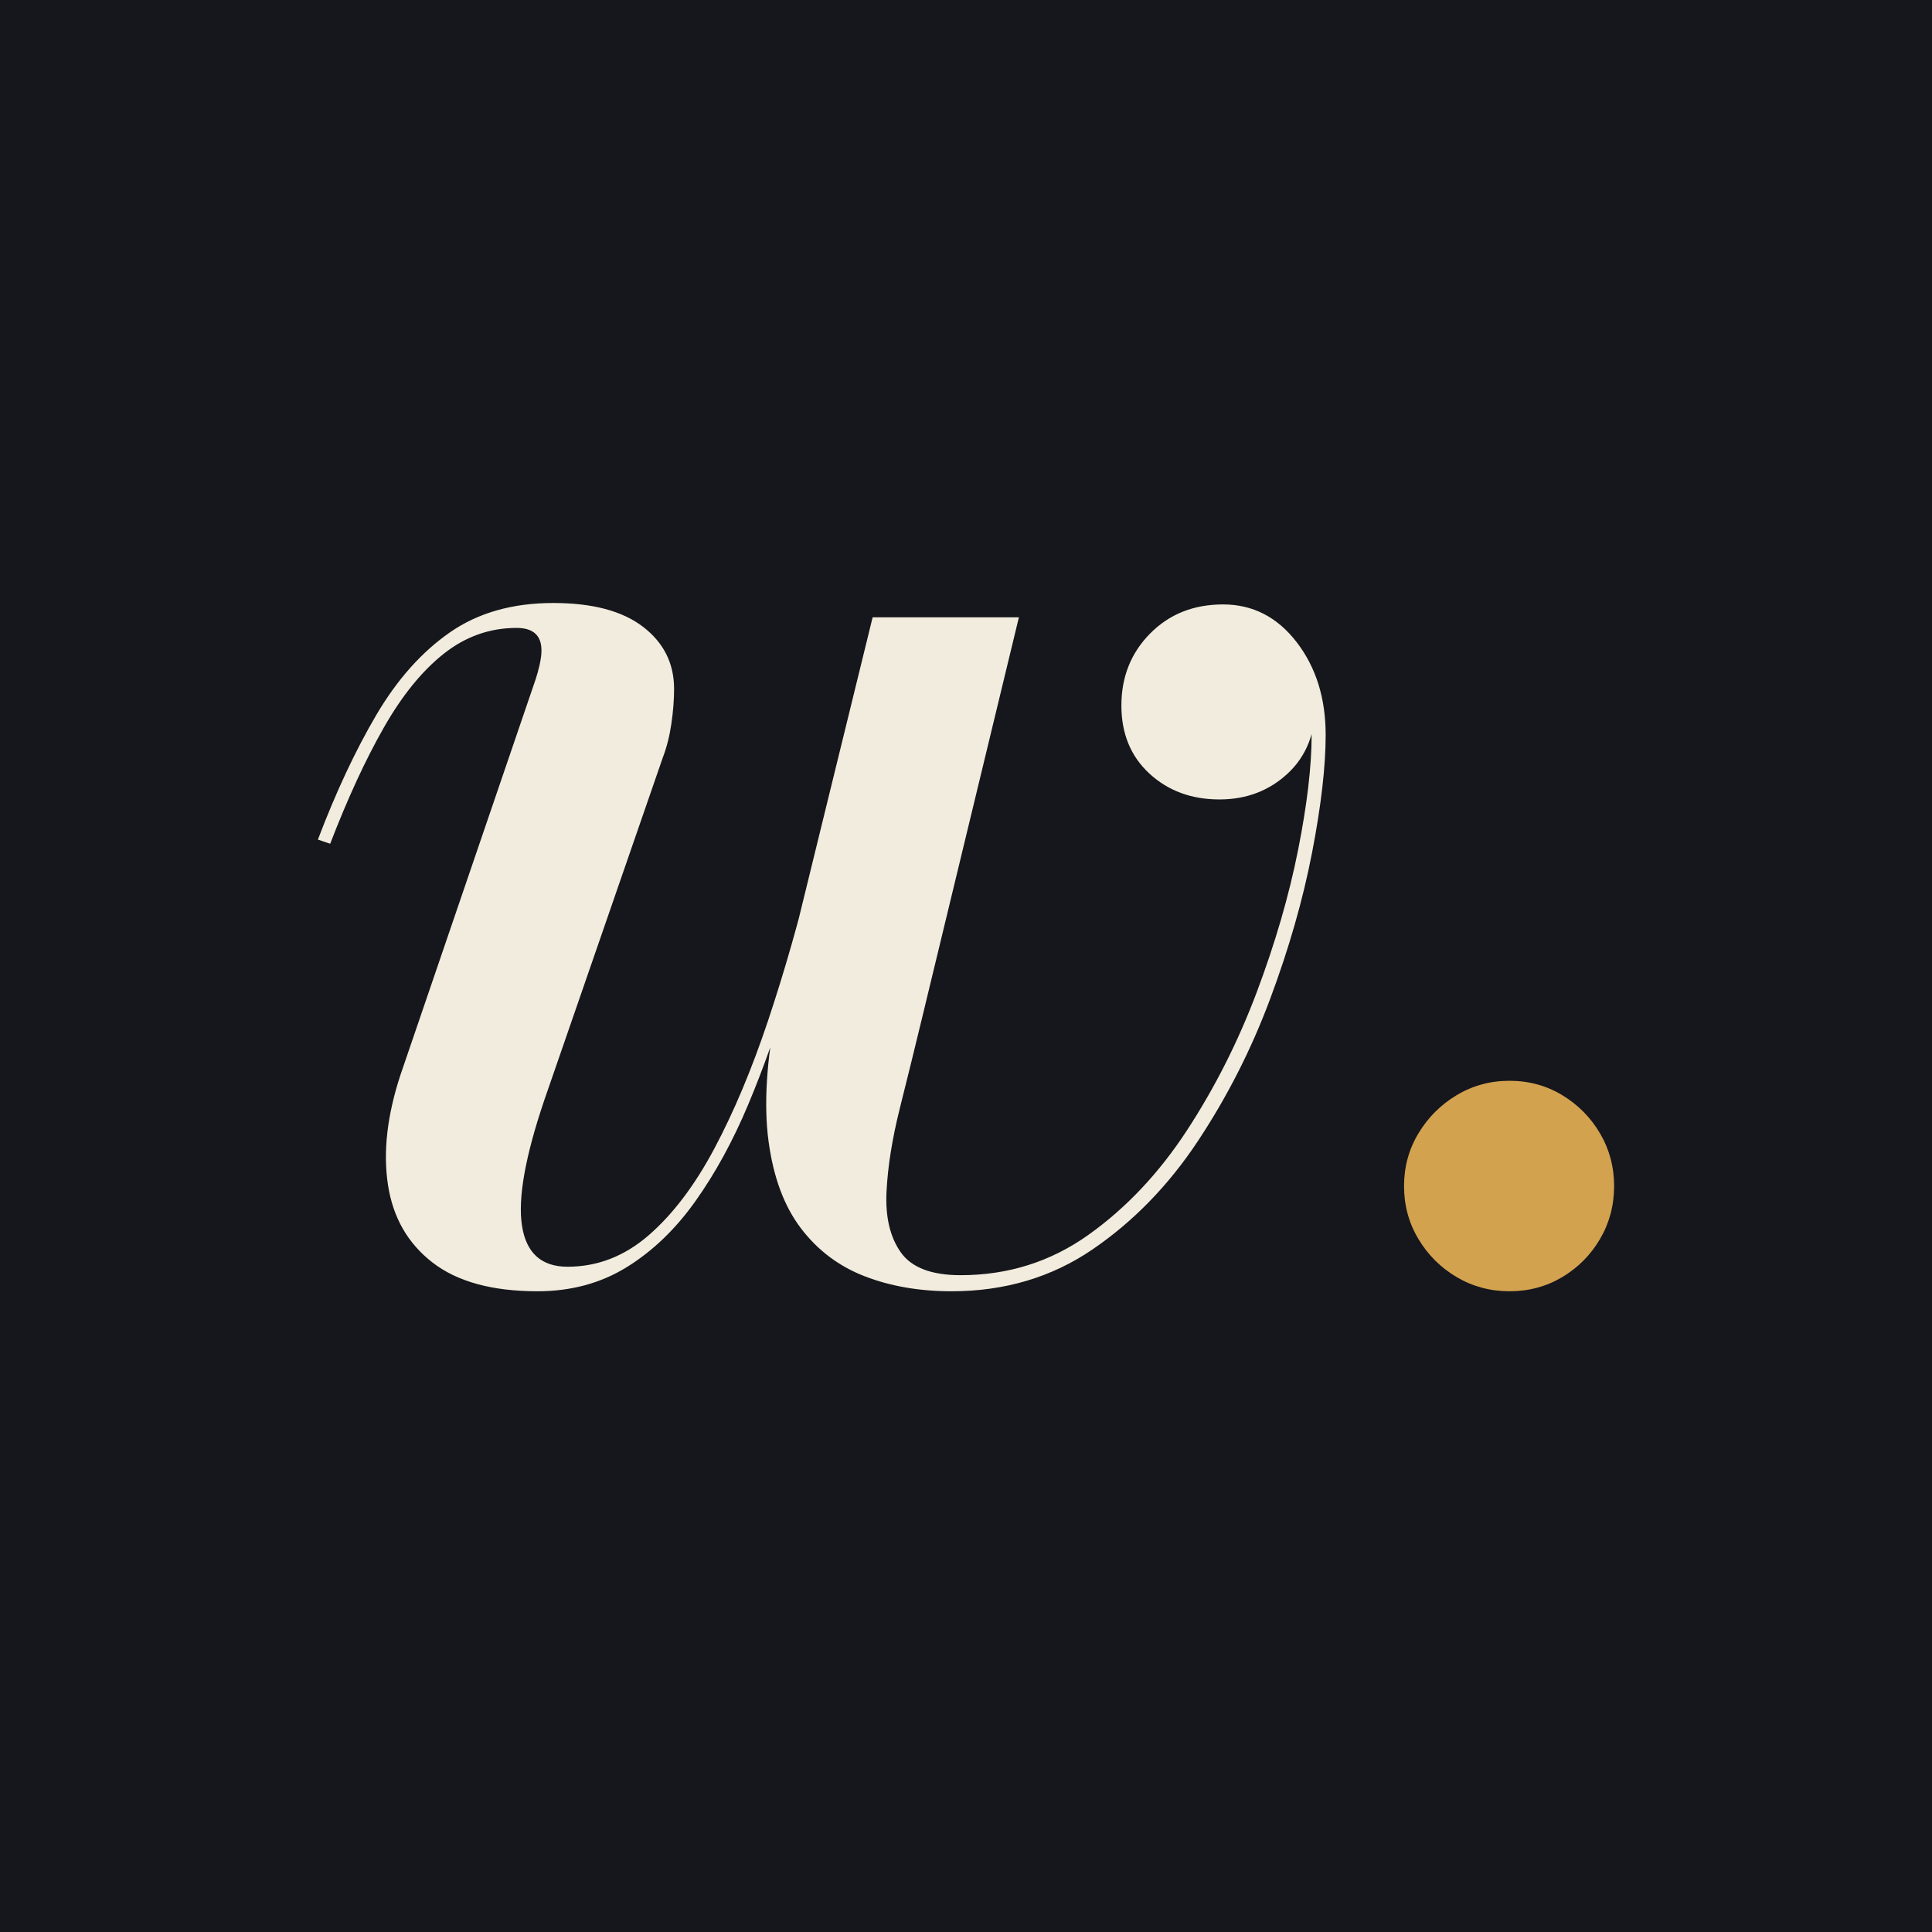
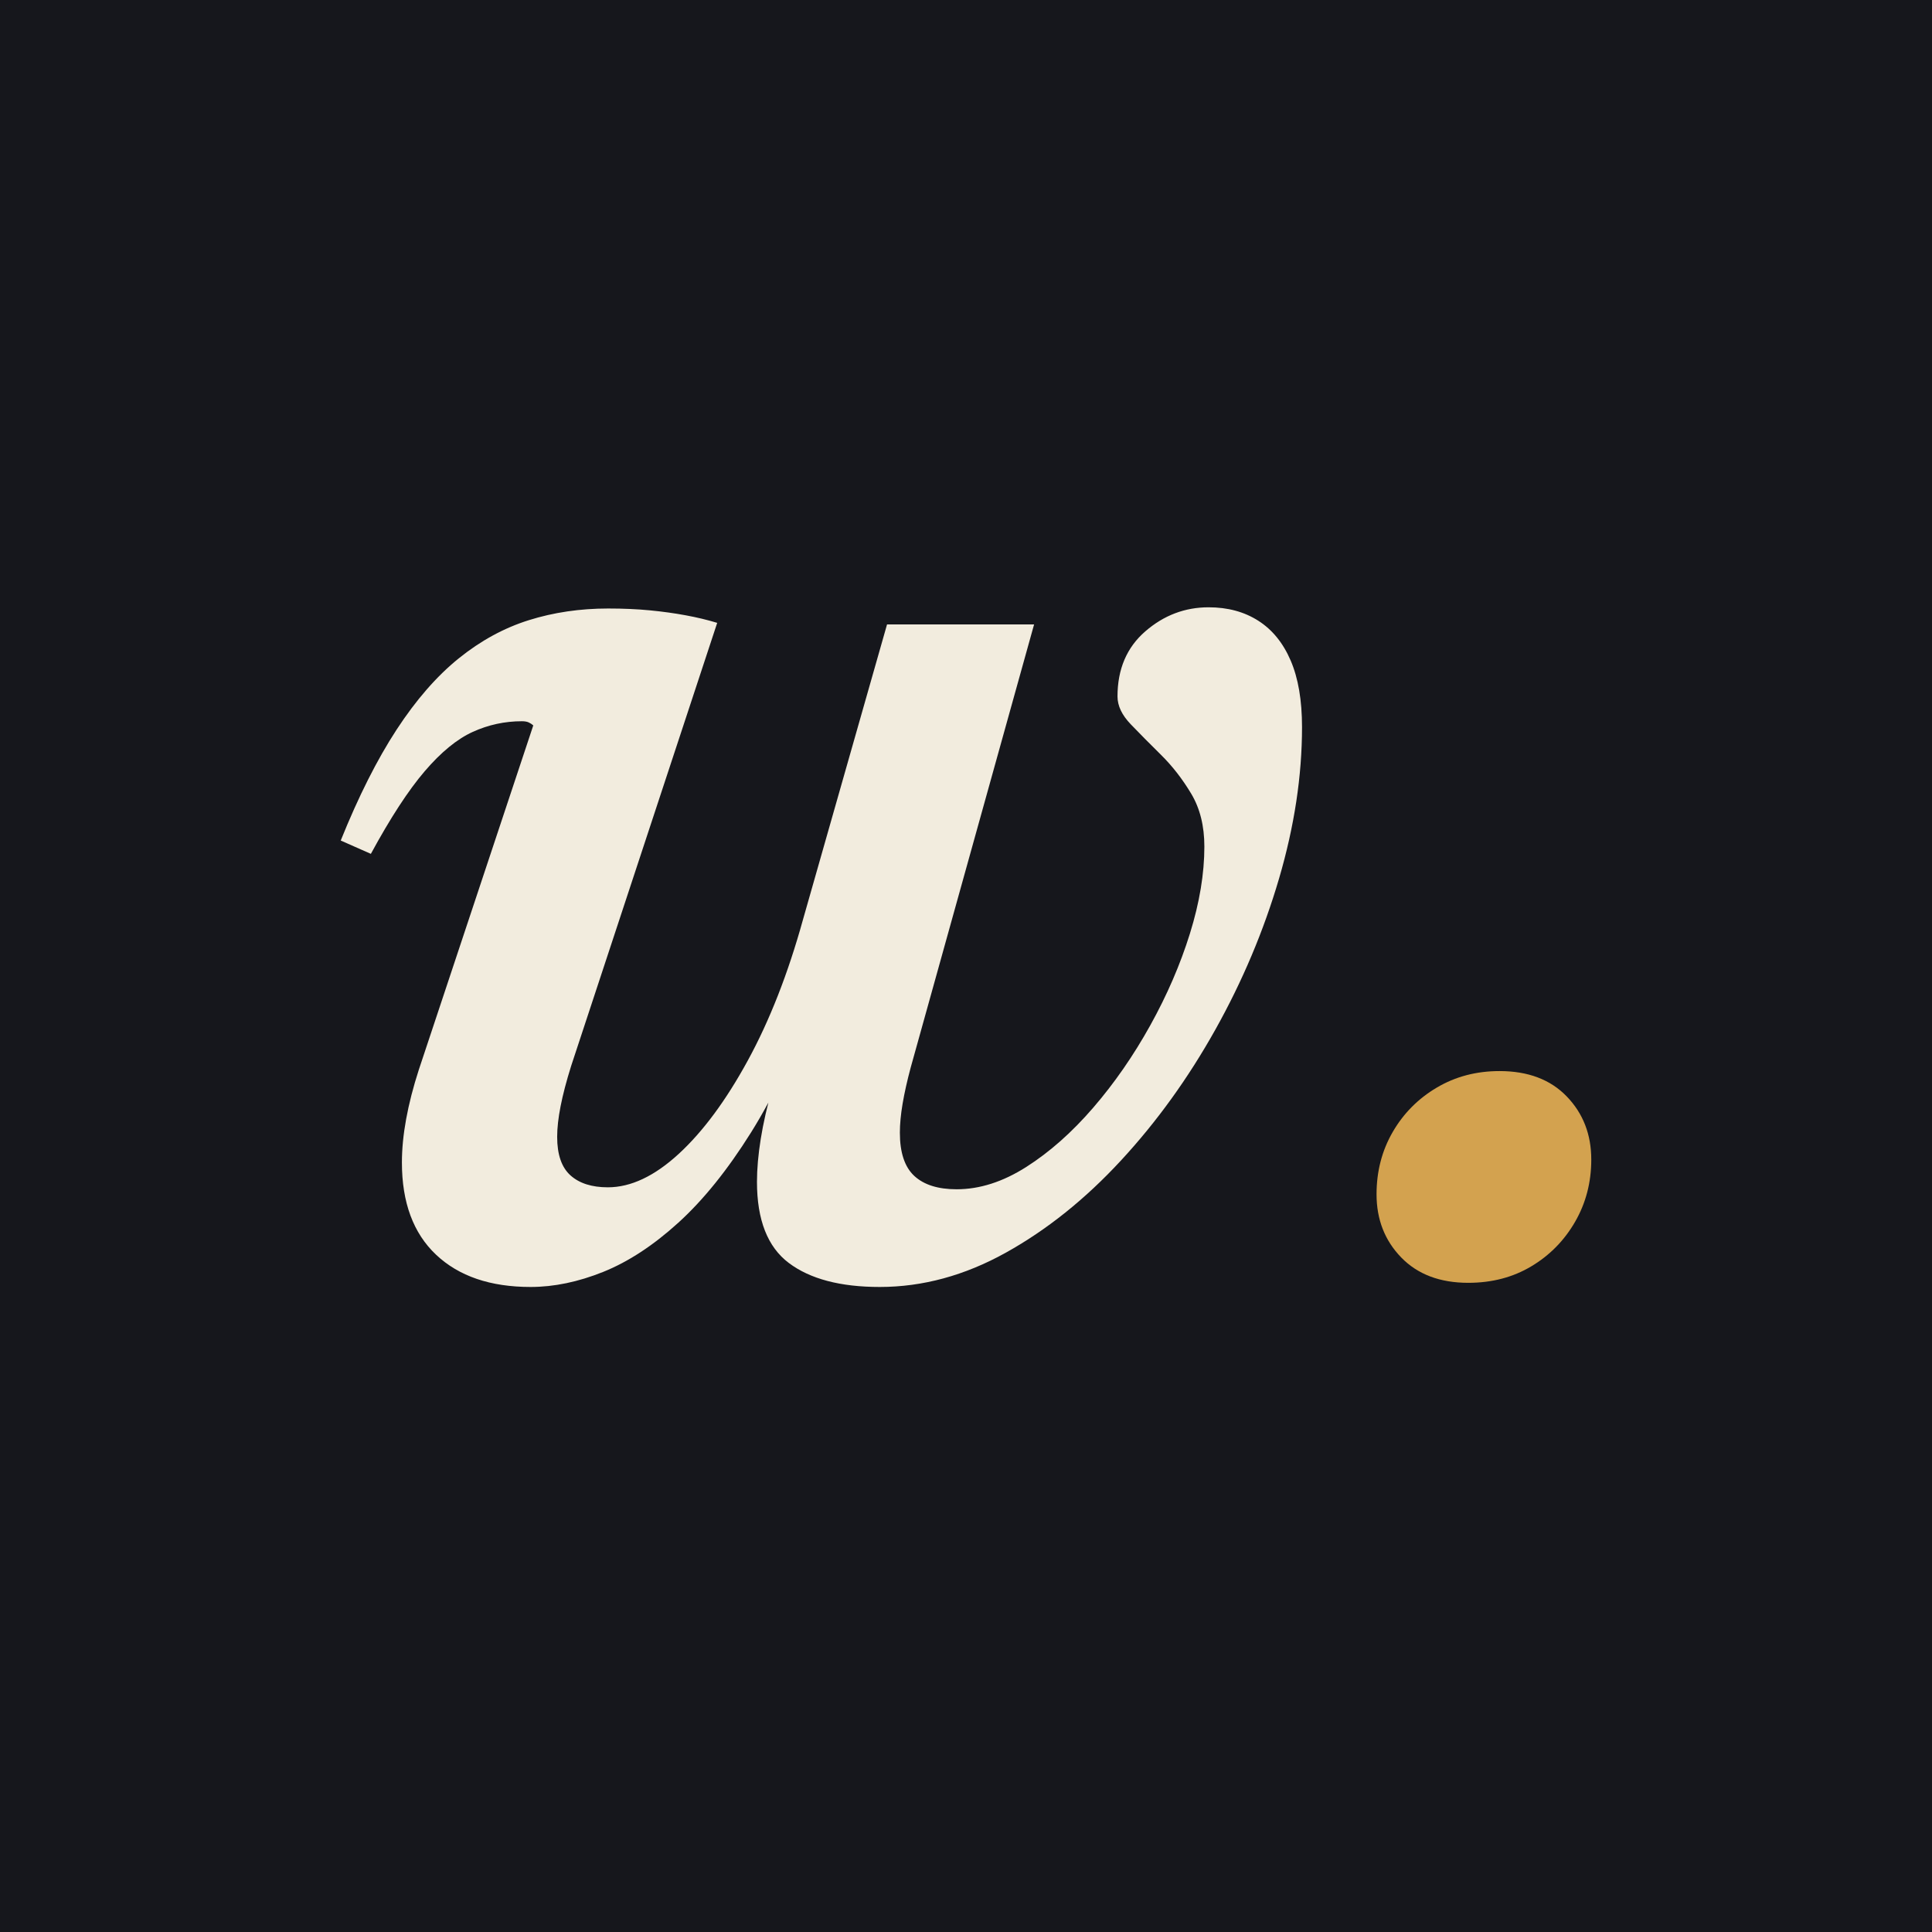
<svg xmlns="http://www.w3.org/2000/svg" viewBox="0.0 0.0 1024.0 1024.0" width="1024" height="1024">
  <rect x="0" y="0" width="1024" height="1024" fill="#16171C" />
-   <path fill="#F2ECDE" d="M504.35 684.4Q478.89 684.4 458.36 676.47Q437.83 668.55 424.5 651.01Q411.16 633.48 407.33 604.75Q403.5 576.02 411.68 534.48L462.51 327.2H540.03L488.73 539.47Q482.95 563.41 476.91 587.48Q470.88 611.55 469.87 631.57Q468.87 651.6 477.42 663.74Q485.97 675.88 509.15 675.88Q546.87 675.88 576.89 654.5Q606.92 633.12 629.16 599.04Q651.4 564.96 666.11 525.86Q680.81 486.75 688 450.57Q695.19 414.4 695.19 389.52Q695.19 363.44 682.1 345.39Q669.02 327.35 648.25 327.35V321.12Q663.99 321.12 674.95 329.38Q685.9 337.65 691.65 349.22Q697.41 360.79 697.41 372.04Q697.41 396.1 682.58 409.91Q667.75 423.72 646.35 423.72Q624.08 423.72 609.22 410.02Q594.36 396.32 594.36 373.94Q594.36 351.18 609.6 335.77Q624.84 320.36 648.25 320.36Q671.84 320.36 687.23 340.33Q702.63 360.29 702.63 389.52Q702.63 414.6 695.42 451.91Q688.21 489.22 673.21 529.43Q658.21 569.64 634.85 604.87Q611.49 640.09 579.01 662.25Q546.53 684.4 504.35 684.4ZM284.84 684.4Q248.98 684.4 229.28 669.19Q209.59 653.98 205.62 627.93Q201.65 601.88 212.28 569.64L283.92 359.98Q285.06 356.56 286.03 352.24Q286.99 347.91 286.99 344.75Q286.99 332.81 273.81 332.81Q252.48 332.81 235.22 346.48Q217.95 360.14 203.43 385.63Q188.9 411.12 175 447.2L168.49 445Q182.93 407 199.5 378.86Q216.08 350.72 238.48 335.16Q260.87 319.6 293.24 319.6Q324.4 319.6 340.84 332.23Q357.28 344.87 357.28 365.12Q357.28 373.73 355.85 383.53Q354.42 393.32 351.38 401.3L288.5 583.06Q273.3 627.9 276.66 649.65Q280.03 671.39 300.82 671.39Q324.58 671.39 343.8 654.73Q363.02 638.07 378.63 608.74Q394.24 579.4 407.11 540.89Q419.98 502.38 430.6 458.68H436.08Q427.98 491.58 418.34 524.07Q408.69 556.55 396.56 585.45Q384.43 614.35 368.61 636.61Q352.8 658.88 332.15 671.64Q311.5 684.4 284.84 684.4Z" />
-   <path fill="#D3A24F" d="M800.1 684.4Q784.8 684.4 772.09 676.9Q759.38 669.4 751.78 656.68Q744.17 643.95 744.17 628.69Q744.17 613.39 751.79 600.72Q759.4 588.05 772.1 580.44Q784.8 572.84 800.1 572.84Q815.39 572.84 827.99 580.44Q840.58 588.05 848.05 600.72Q855.51 613.39 855.51 628.69Q855.51 643.98 848.05 656.69Q840.59 669.4 827.99 676.9Q815.39 684.4 800.1 684.4Z" />
+   <path fill="#F2ECDE" d="M470.15 330.96H548.09L482.68 565.84Q479.86 576.37 478.4 584.96Q476.95 593.55 476.95 600.33Q476.95 616.21 484.61 623.28Q492.27 630.34 507.04 630.34Q525.36 630.34 543.95 618.51Q562.54 606.68 579.44 587.08Q596.33 567.49 609.68 543.43Q623.04 519.37 630.69 494.79Q638.34 470.2 638.34 448.69Q638.34 432.34 631.35 420.65Q624.35 408.95 615.32 400.05Q606.3 391.15 599.3 383.86Q592.3 376.57 592.3 369.14Q592.3 347.42 607.01 334.65Q621.72 321.88 640.58 321.88Q655.78 321.88 666.93 329.01Q678.09 336.13 684.09 350.12Q690.1 364.12 690.1 385.37Q690.1 424.15 677.93 465.63Q665.75 507.12 644.17 545.71Q622.59 584.3 594.16 615.06Q565.73 645.83 533.06 663.97Q500.39 682.12 466.27 682.12Q435 682.12 418.1 669.41Q401.21 656.7 401.21 626.38Q401.21 616.12 403.21 603.64Q405.21 591.16 409.42 576.28L423.91 525.6L432.35 527.11Q416.69 570.48 398.05 600.25Q379.41 630.01 359.54 648.05Q339.68 666.09 319.76 674.11Q299.84 682.12 281.25 682.12Q249.22 682.12 231.12 665.02Q213.02 647.93 213.02 616.14Q213.02 594.7 222 566.93L282.65 384.48Q281.58 383.51 280.21 382.89Q278.84 382.27 276.64 382.27Q262.97 382.27 250.54 387.93Q238.11 393.59 225.12 408.75Q212.13 423.91 196.57 452.56L180.59 445.5Q194.73 410.41 210.21 386.72Q225.69 363.03 243.12 348.97Q260.55 334.9 280.27 328.71Q299.99 322.52 322.34 322.52Q334.42 322.52 344.51 323.5Q354.61 324.48 363.53 326.14Q372.45 327.79 380.13 330.13L302.73 564.94Q298.94 577.04 297.13 586.29Q295.31 595.54 295.31 602.55Q295.31 616.64 302.36 622.97Q309.41 629.3 322.17 629.3Q340.45 629.3 359.74 611.58Q379.03 593.85 396.38 562.04Q413.73 530.22 425.54 487.61L470.15 330.96Z" />
+   <path fill="#D3A24F" d="M794.77 567.69Q817.45 567.69 830.43 581.16Q843.41 594.63 843.41 614.6Q843.41 632.68 834.85 647.54Q826.29 662.41 811.66 671.16Q797.04 679.92 778.24 679.92Q755.68 679.92 742.64 666.45Q729.6 652.98 729.6 633.01Q729.6 614.79 738.16 599.99Q746.72 585.2 761.52 576.45Q776.32 567.69 794.77 567.69Z" />
</svg>
